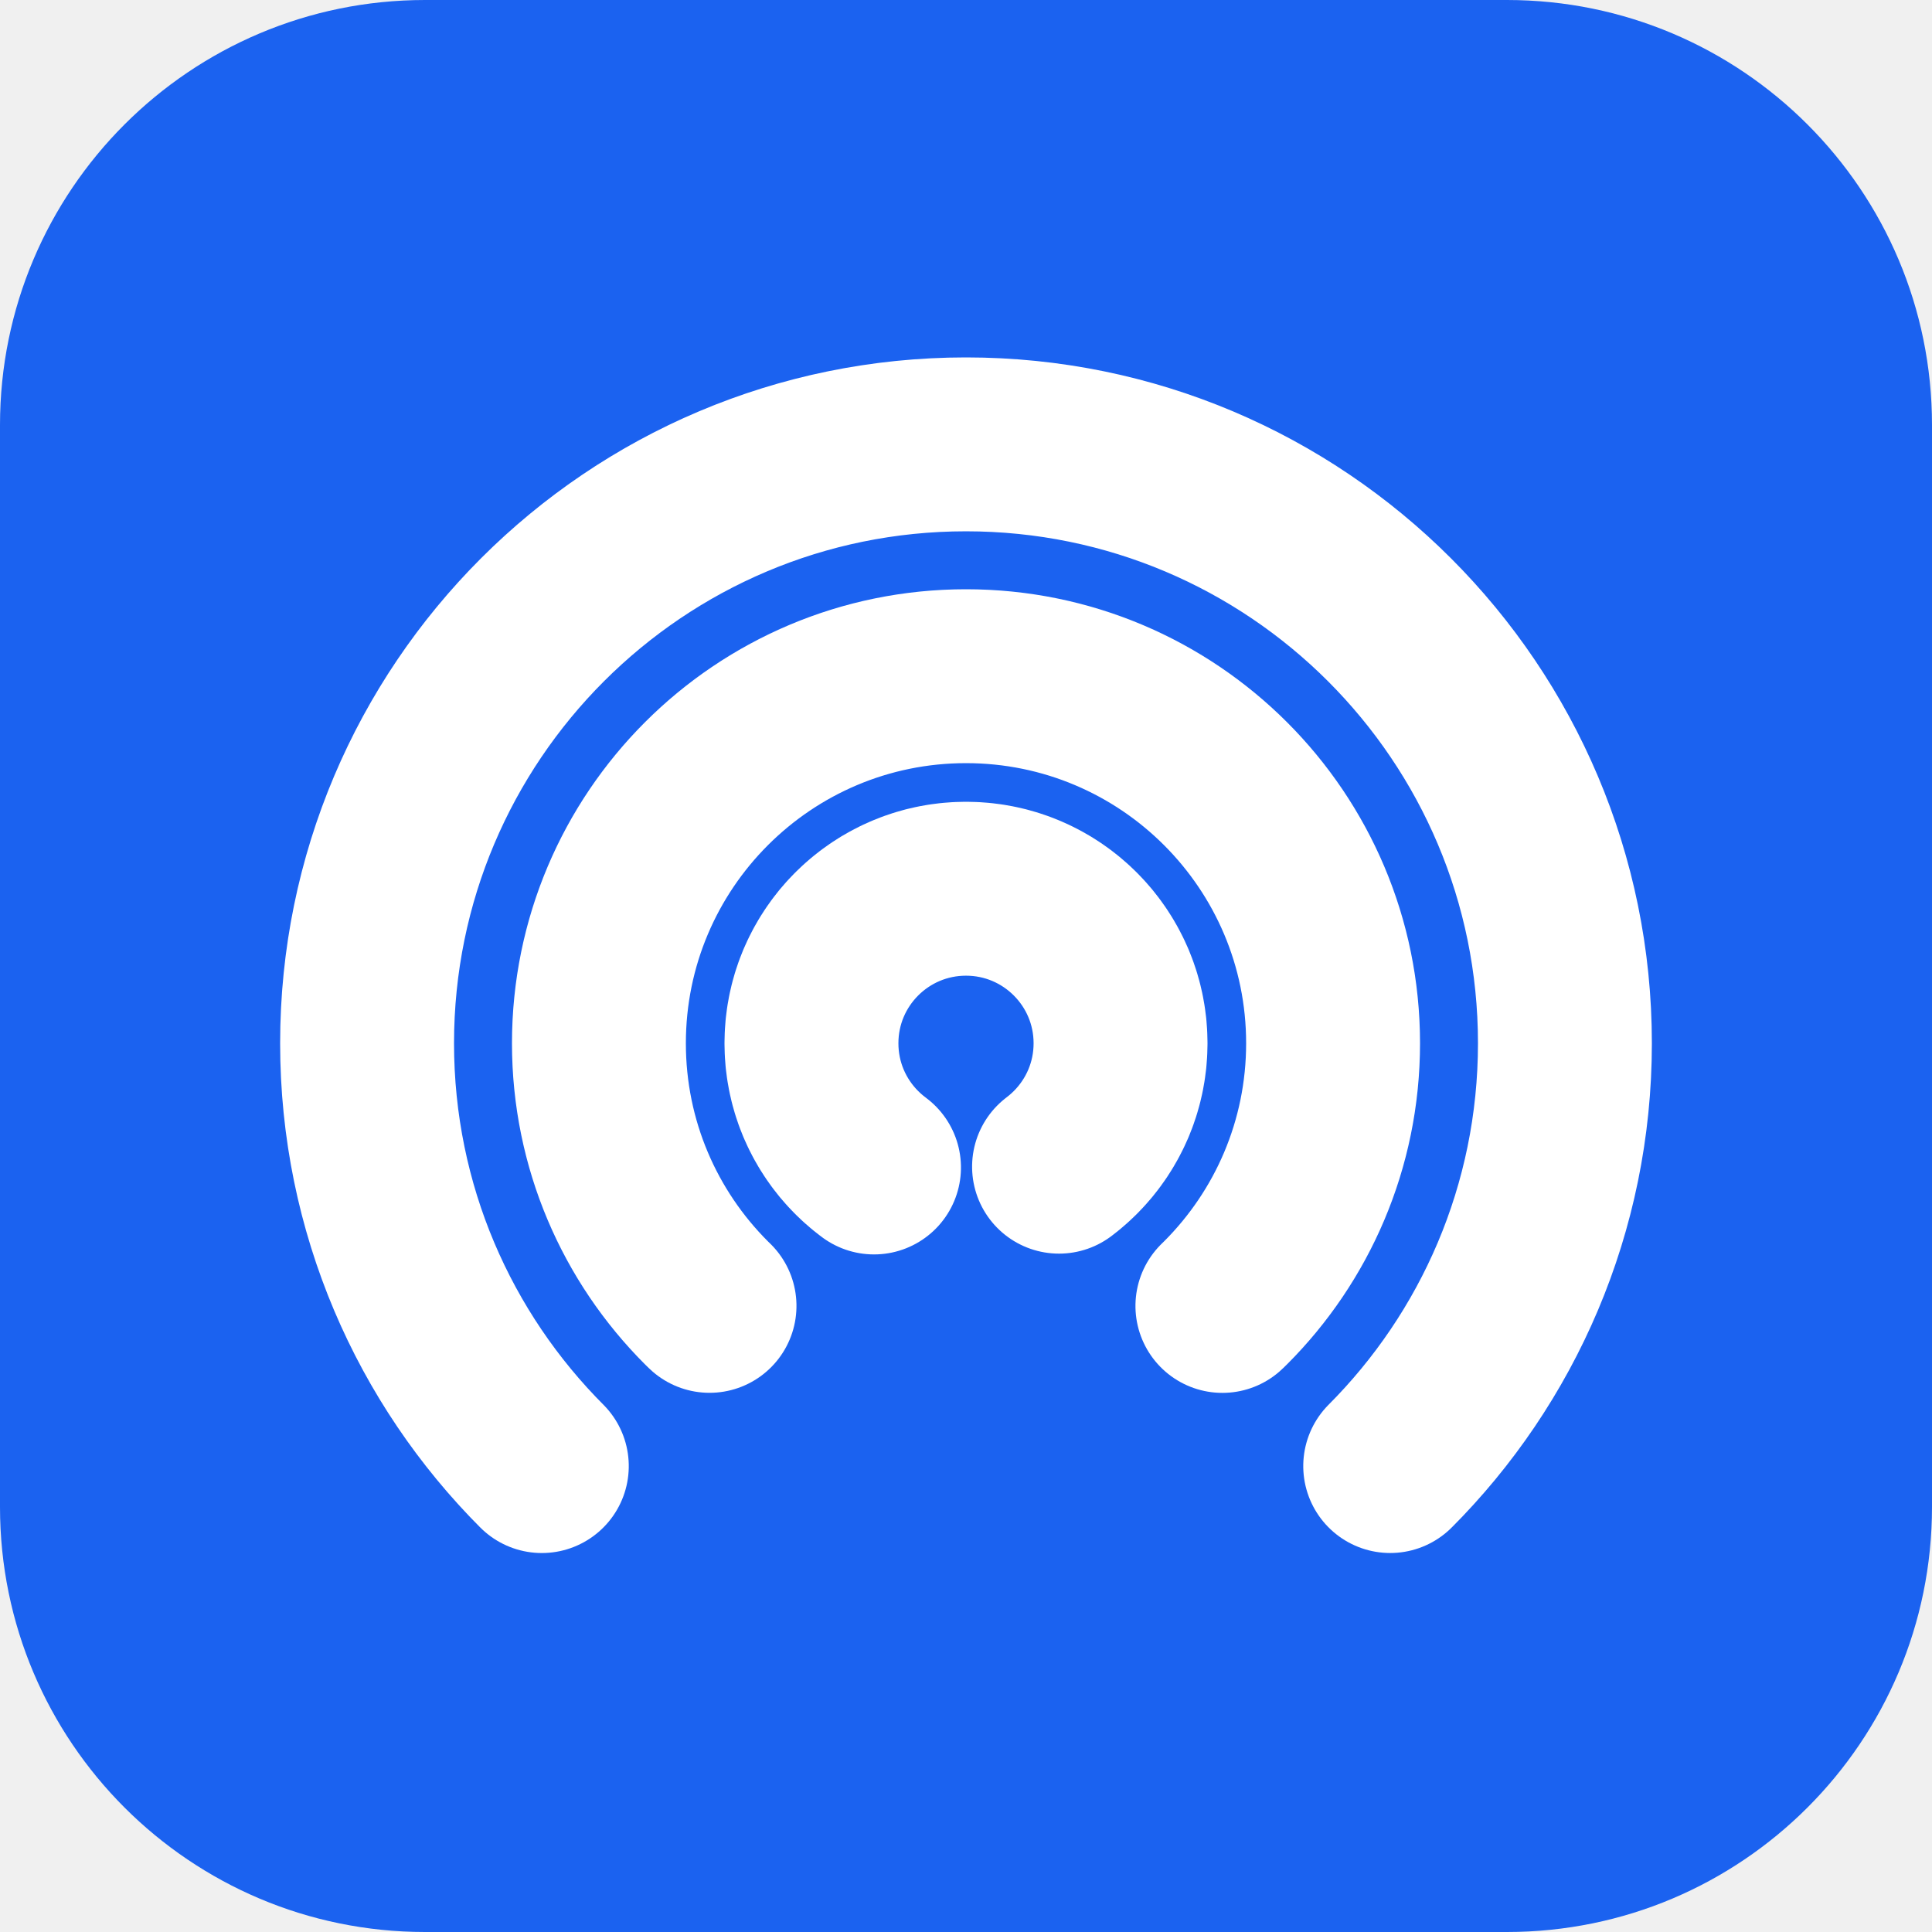
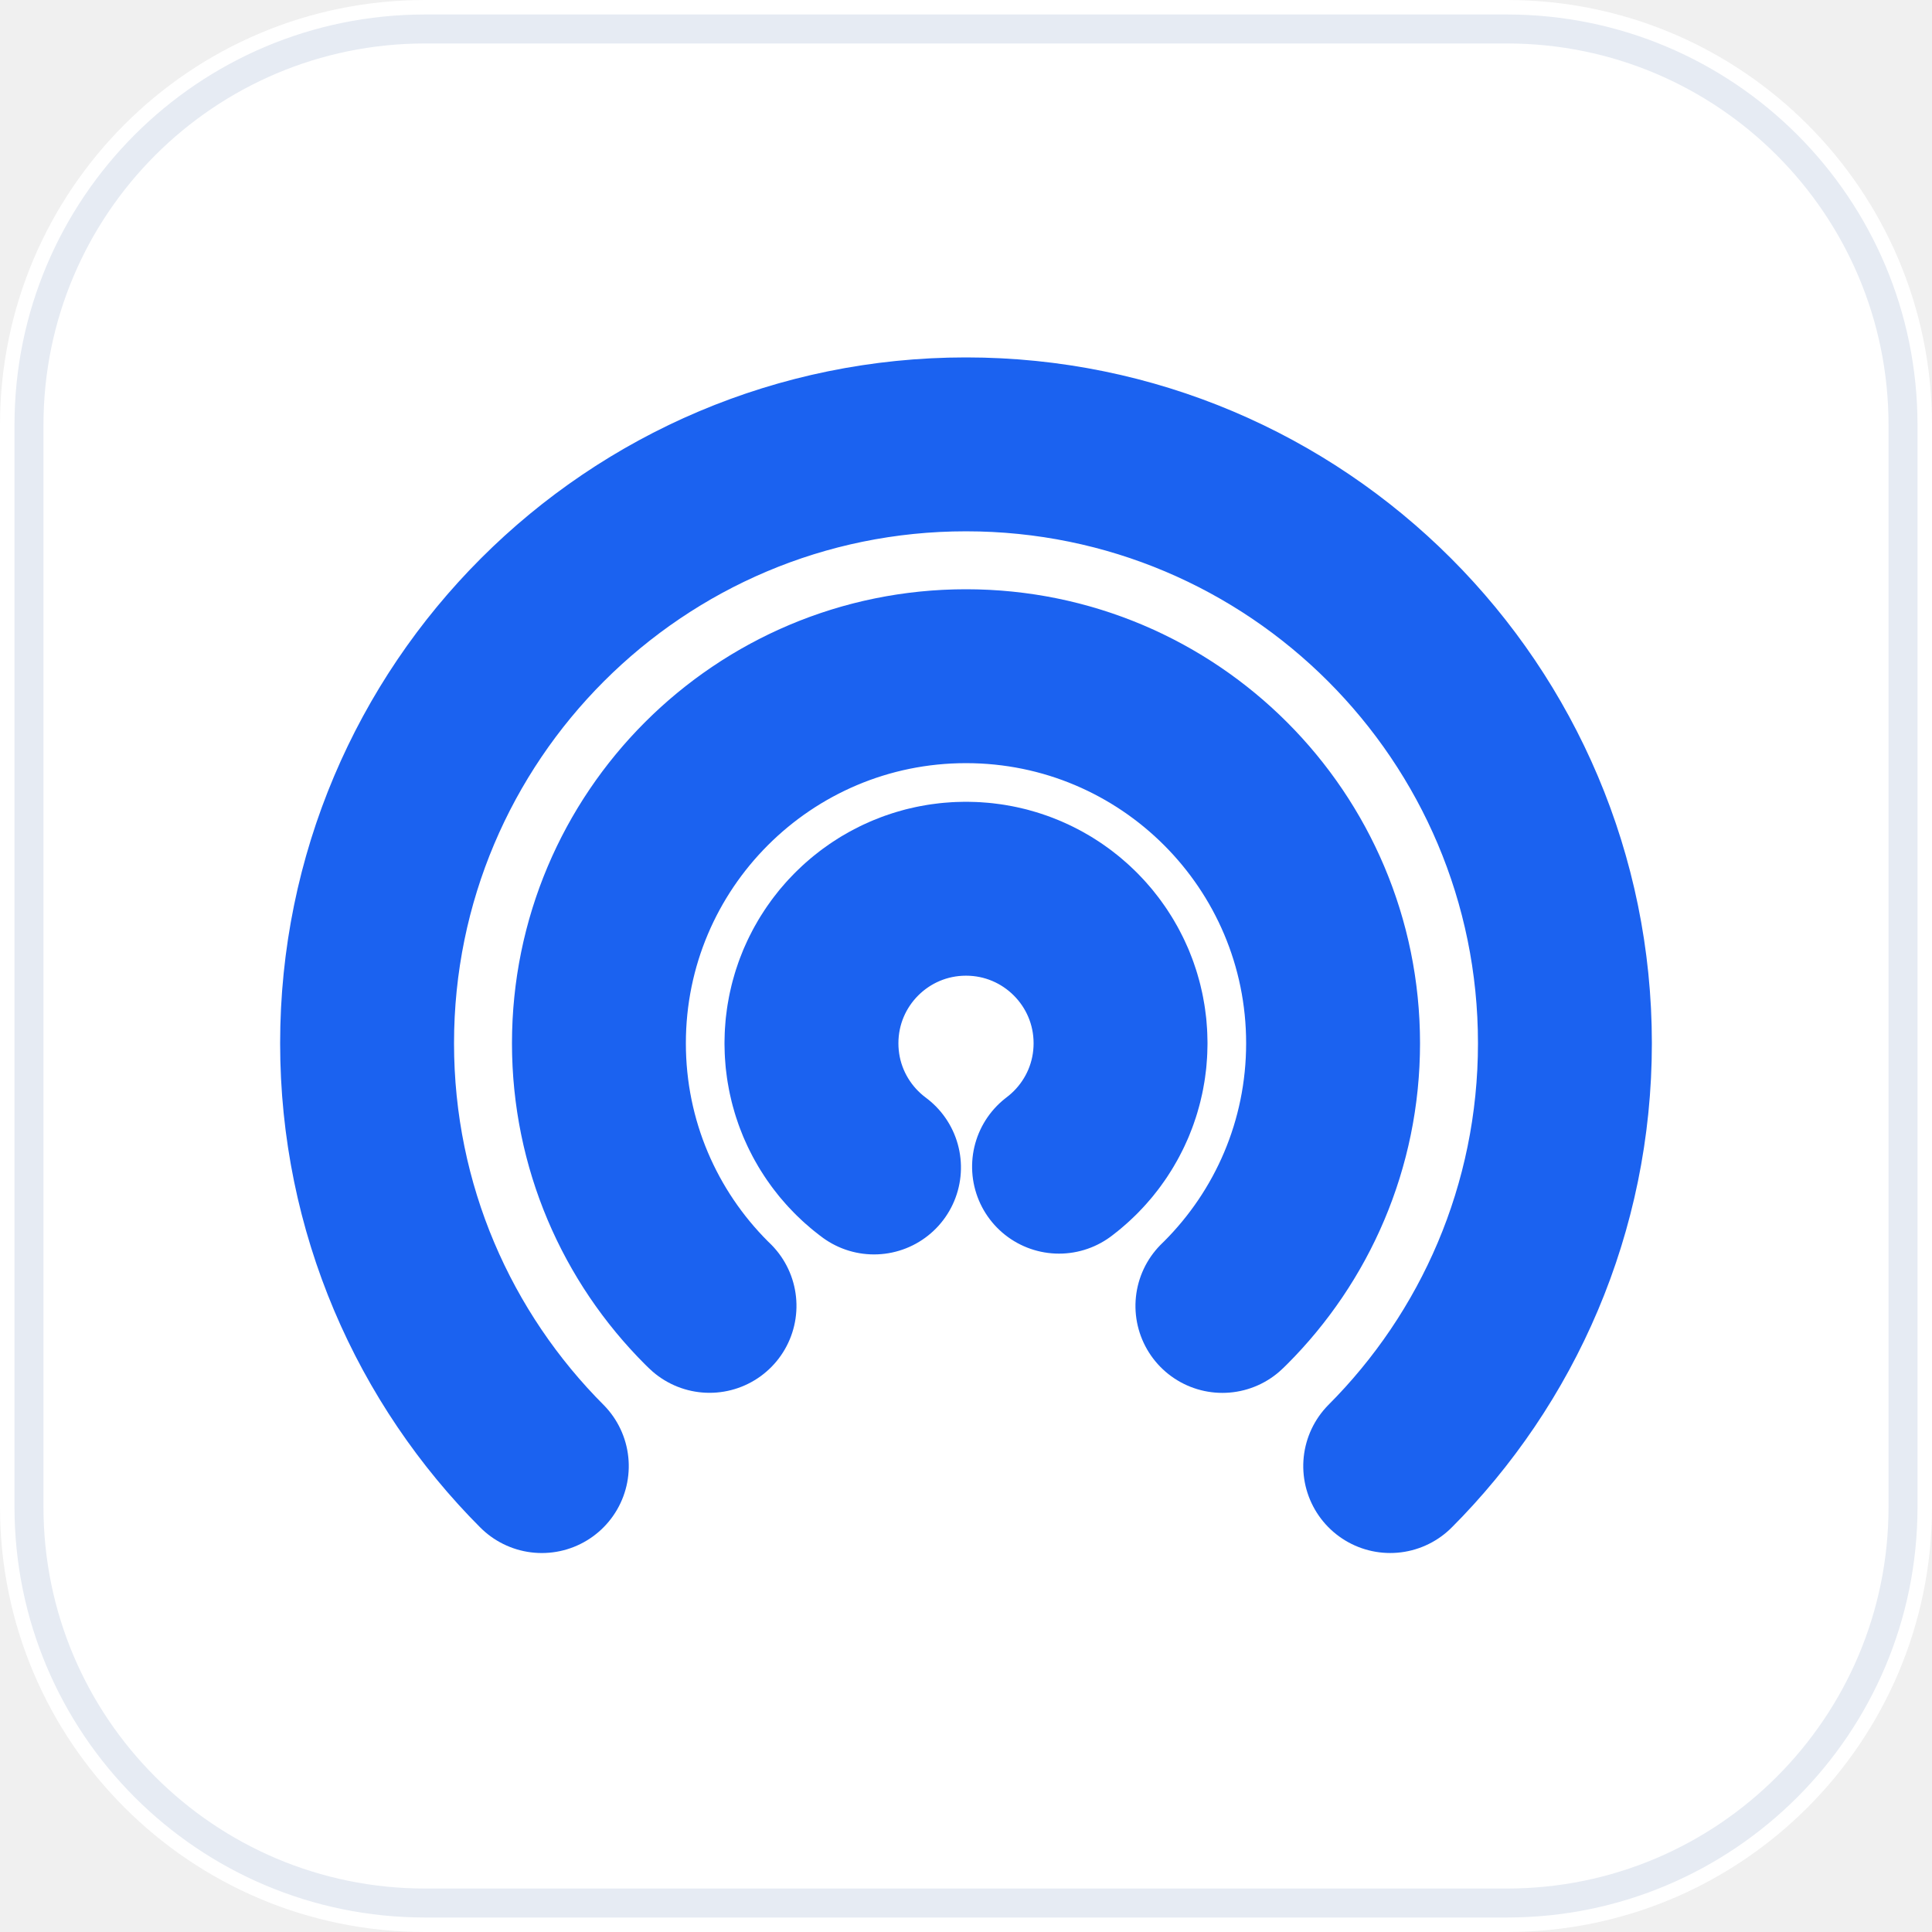
<svg xmlns="http://www.w3.org/2000/svg" viewBox="0 0 100 100">
-   <rect width="100" height="100" rx="22" fill="#1B62F0" />
-   <g fill="none" stroke="#ffffff" stroke-linecap="round">
+   <rect width="100" height="100" rx="22" fill="#ffffff" />
+   <rect x="1.5" y="1.5" width="97" height="97" rx="20.5" fill="none" stroke="#E6EBF3" stroke-width="1.5" />
+   <g fill="none" stroke="#1B62F0" stroke-linecap="round">
    <circle cx="50" cy="54" r="31" stroke-width="9" stroke-dasharray="146 48.8" stroke-dashoffset="-24.4" transform="rotate(90 50 54)" />
    <circle cx="50" cy="54" r="19" stroke-width="9" stroke-dasharray="90 29.4" stroke-dashoffset="-14.7" transform="rotate(90 50 54)" />
    <circle cx="50" cy="54" r="8" stroke-width="9" stroke-dasharray="40 10.2" stroke-dashoffset="-5.1" transform="rotate(90 50 54)" />
  </g>
</svg>
